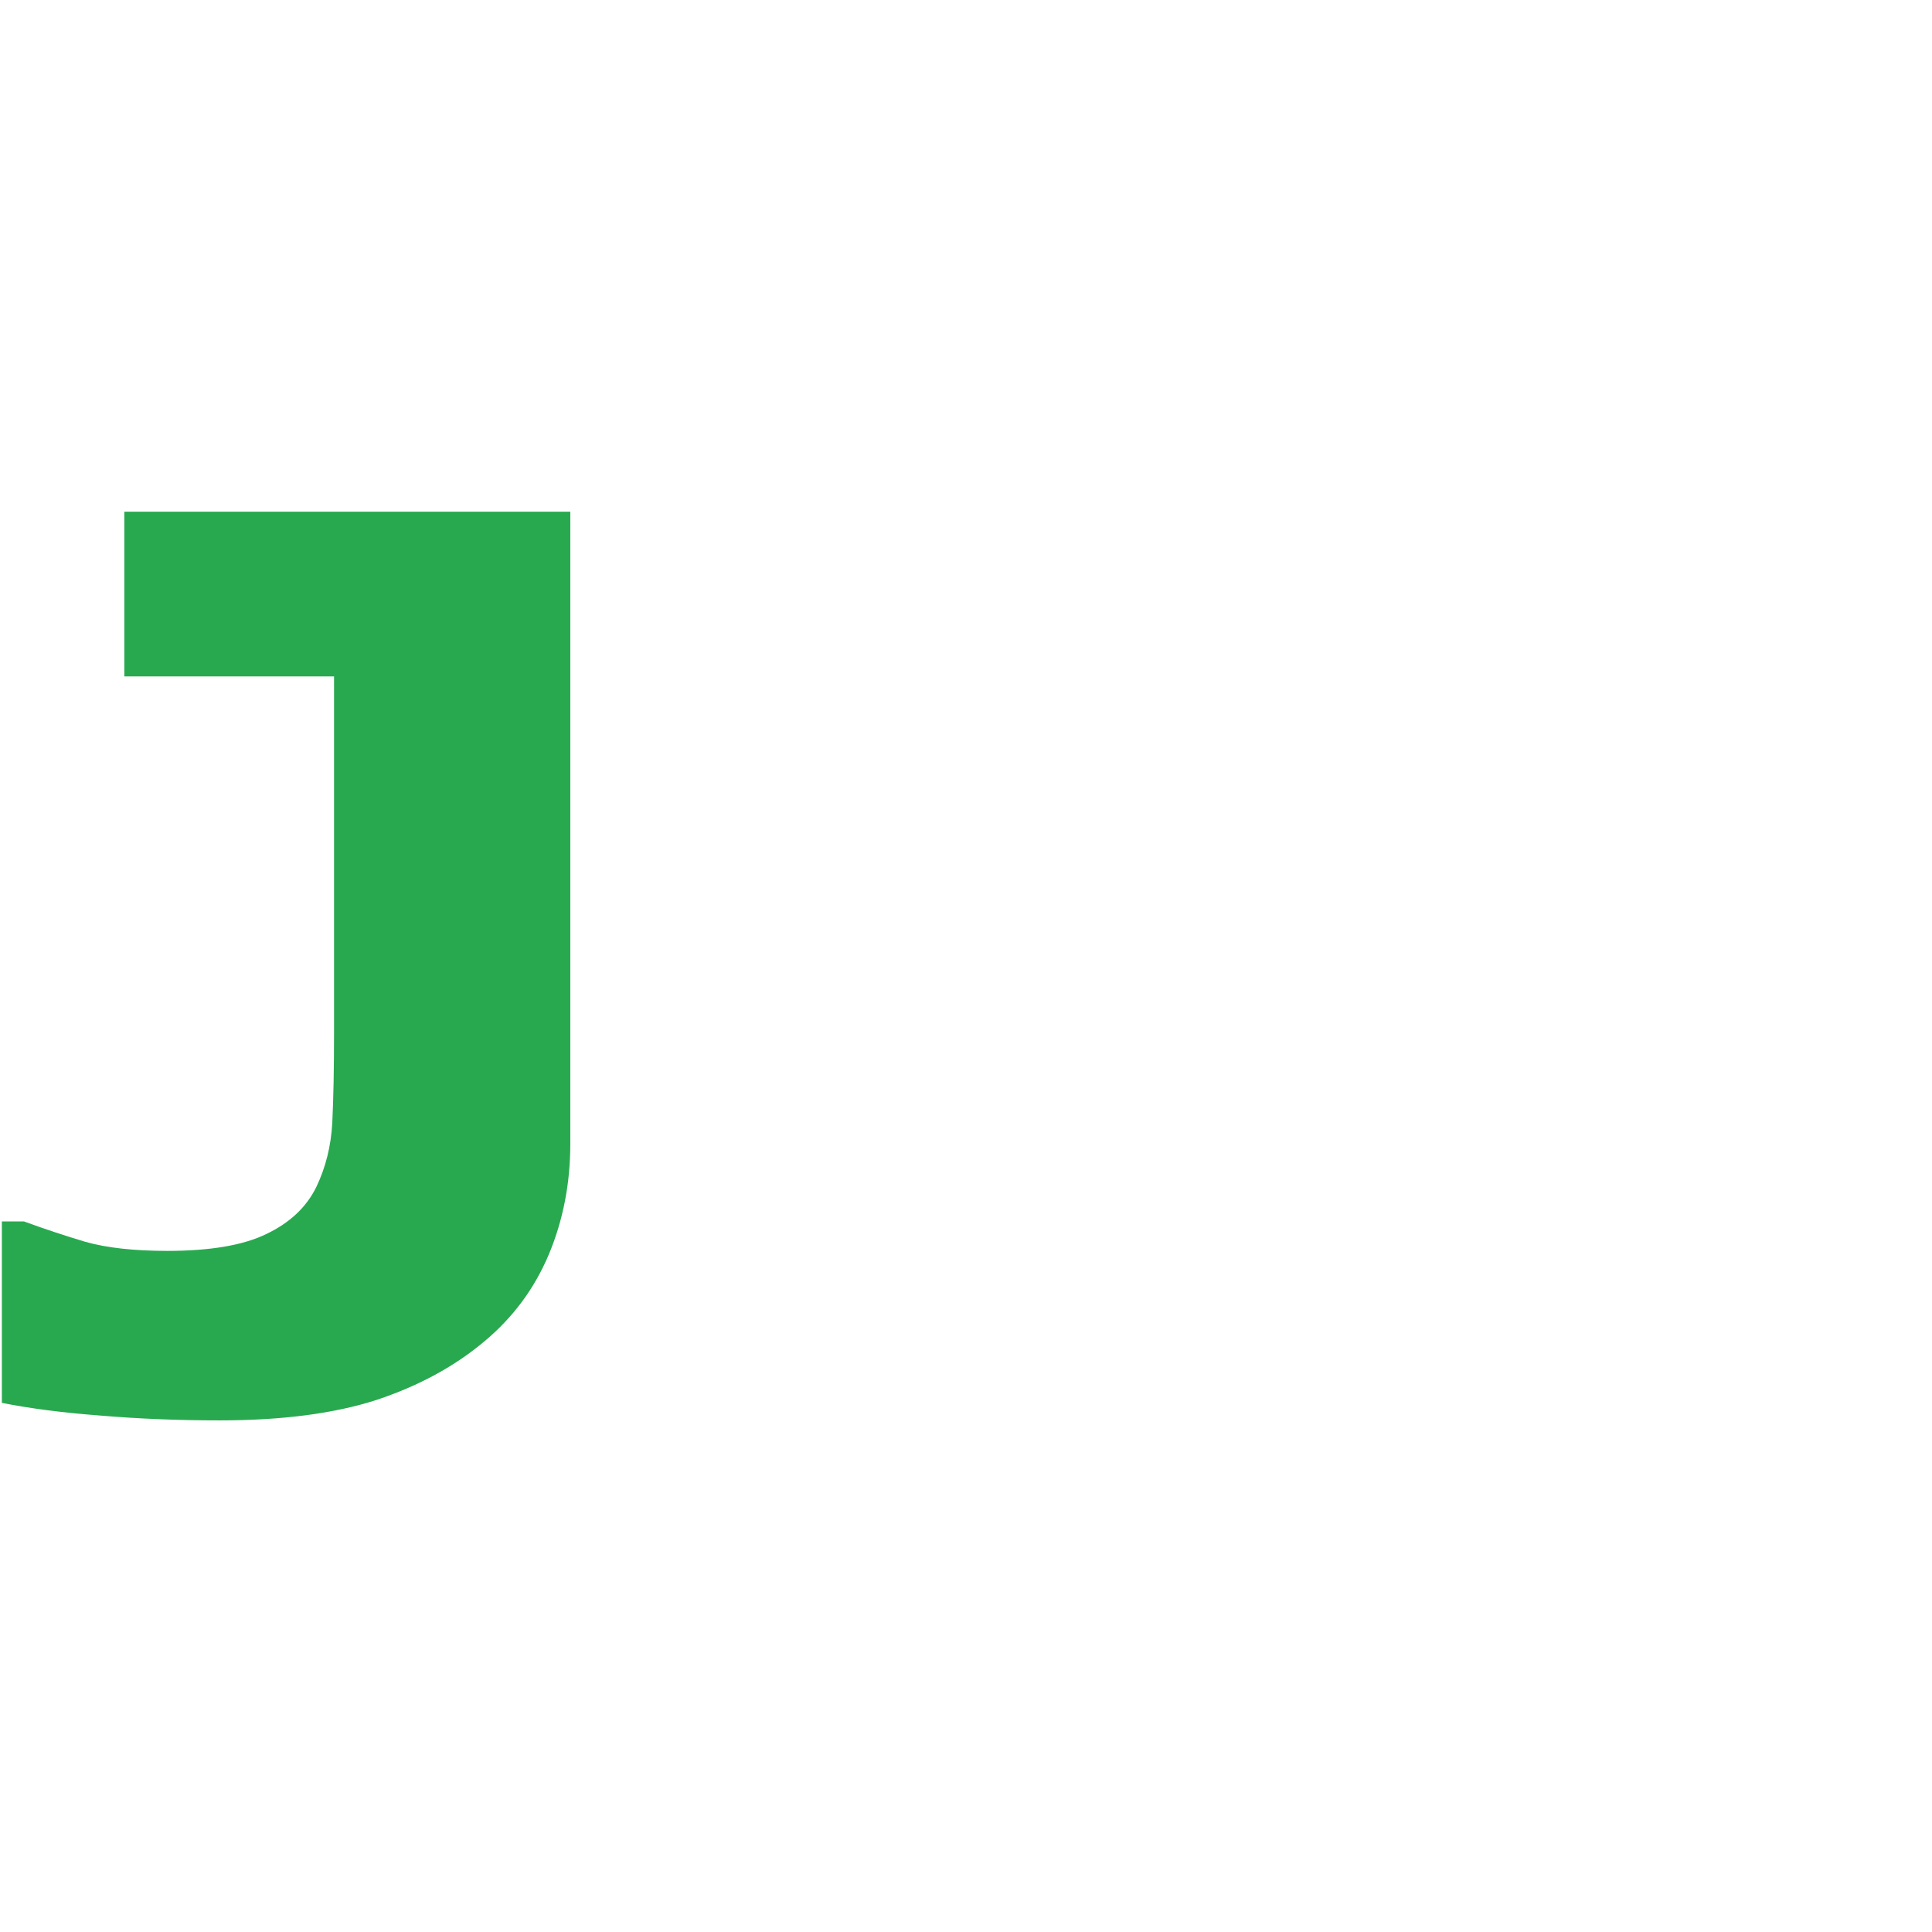
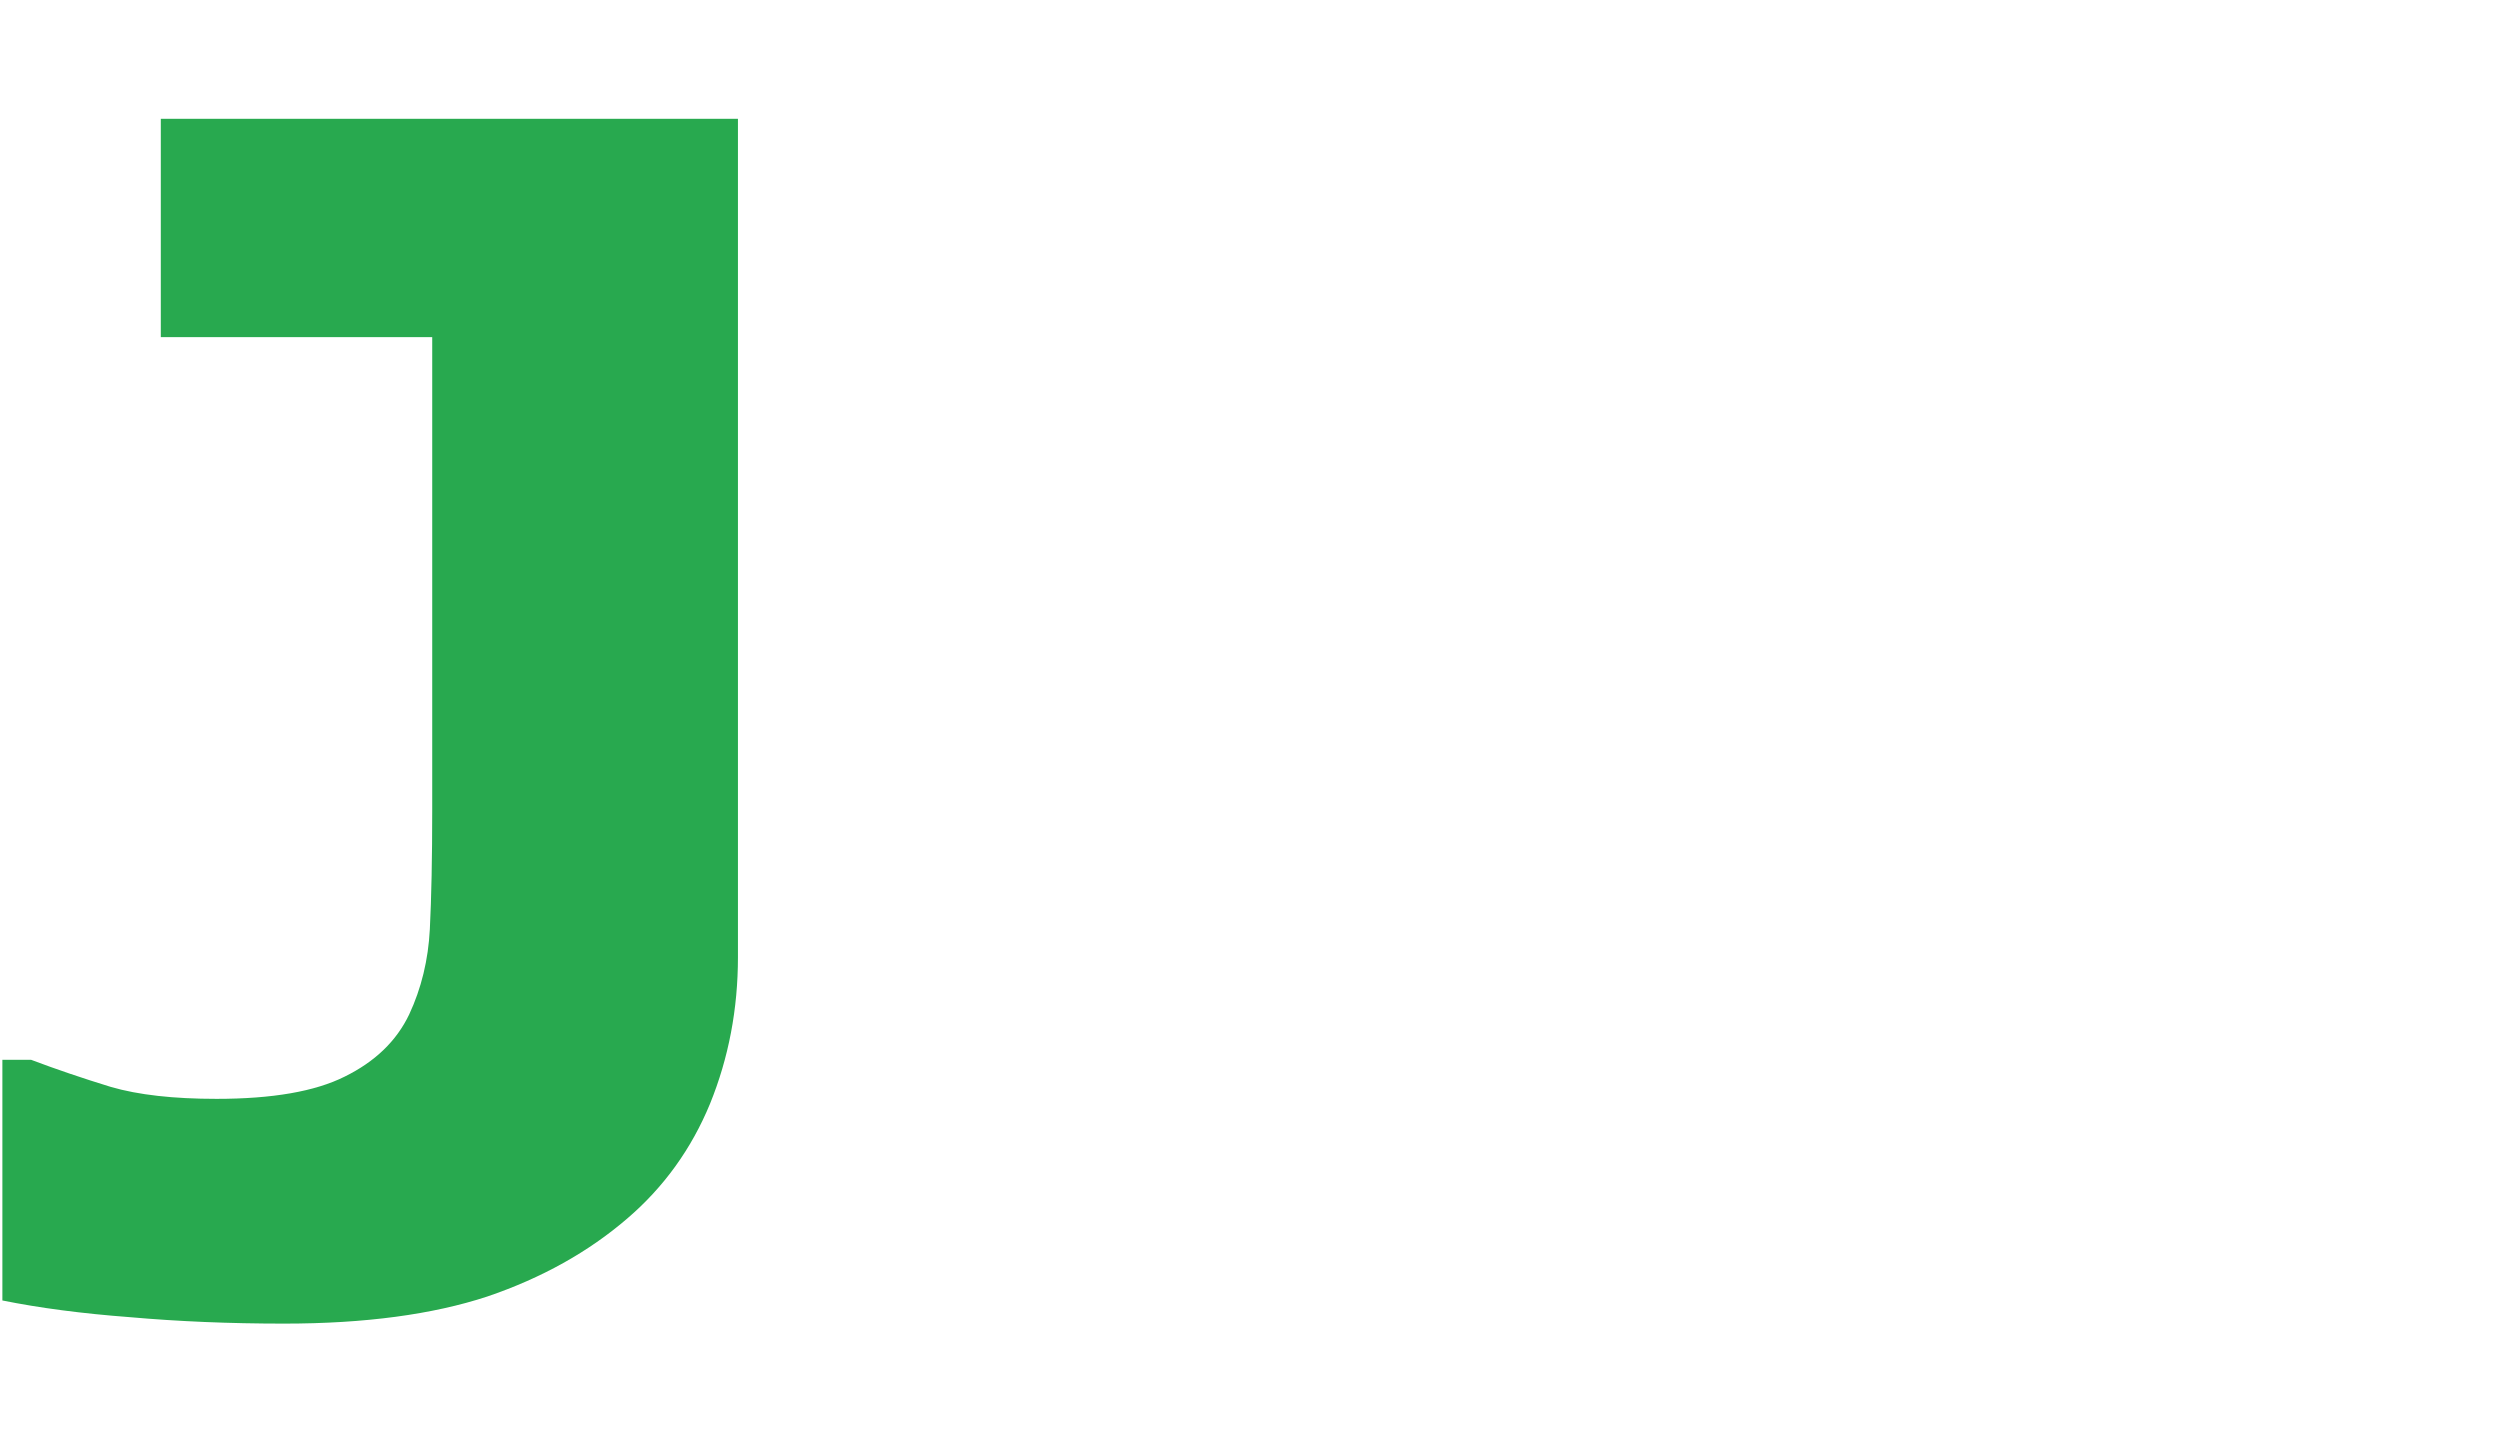
- <svg xmlns="http://www.w3.org/2000/svg" width="72px" height="72px" viewBox="0 0 72 34" version="1.1">
+ <svg xmlns="http://www.w3.org/2000/svg" width="52px" height="30px" viewBox="0 0 62 30" version="1.1">
  <g id="surface1">
-     <path style=" stroke:none;fill-rule:nonzero;fill:rgb(15.686%,66.275%,30.98%);fill-opacity:1;" d="M 21.254 23.629 C 21.254 25.094 20.988 26.469 20.453 27.75 C 19.918 29.02 19.121 30.094 18.066 30.977 C 16.953 31.918 15.605 32.648 14.031 33.172 C 12.457 33.68 10.508 33.934 8.184 33.934 C 6.609 33.934 5.129 33.871 3.738 33.754 C 2.348 33.648 1.125 33.492 0.07 33.281 L 0.07 26.52 L 0.895 26.52 C 1.629 26.789 2.391 27.043 3.188 27.281 C 3.98 27.504 5 27.617 6.234 27.617 C 7.84 27.617 9.07 27.406 9.926 26.988 C 10.801 26.57 11.418 25.988 11.785 25.242 C 12.137 24.512 12.336 23.711 12.383 22.848 C 12.426 21.965 12.449 20.848 12.449 19.488 L 12.449 6.207 L 4.633 6.207 L 4.633 0.07 L 21.254 0.07 Z M 21.254 23.629 " />
-     <path style=" stroke:none;fill-rule:nonzero;fill:rgb(100%,100%,100%);fill-opacity:1;" d="M 71.977 0.07 L 62.781 33.418 L 53.035 33.418 L 46.914 11.691 L 40.953 33.418 L 31.211 33.418 L 22.016 0.07 L 31.211 0.07 L 36.461 23.027 L 42.742 0.07 L 51.523 0.07 L 57.508 23.027 L 63.012 0.07 Z M 71.977 0.07 " />
+     <path style=" stroke:none;fill-rule:nonzero;fill:rgb(15.686%,66.275%,30.98%);fill-opacity:1;" d="M 18.301 20.852 C 18.301 22.141 18.07 23.352 17.609 24.488 C 17.148 25.605 16.465 26.555 15.559 27.332 C 14.598 28.16 13.438 28.809 12.082 29.27 C 10.727 29.715 9.051 29.941 7.047 29.941 C 5.691 29.941 4.414 29.887 3.219 29.781 C 2.02 29.691 0.969 29.551 0.059 29.367 L 0.059 23.398 L 0.77 23.398 C 1.402 23.637 2.059 23.859 2.746 24.07 C 3.43 24.27 4.305 24.367 5.371 24.367 C 6.754 24.367 7.812 24.184 8.547 23.816 C 9.301 23.445 9.832 22.934 10.148 22.273 C 10.449 21.629 10.621 20.922 10.66 20.16 C 10.699 19.383 10.719 18.395 10.719 17.195 L 10.719 5.477 L 3.988 5.477 L 3.988 0.062 L 18.301 0.062 Z M 18.301 20.852 " />
+     <path style=" stroke:none;fill-rule:nonzero;fill:rgb(100%,100%,100%);fill-opacity:1;" d="M 61.98 0.062 L 54.062 29.484 L 45.672 29.484 L 40.398 10.316 L 35.266 29.484 L 26.875 29.484 L 18.957 0.062 L 26.875 0.062 L 31.395 20.316 L 36.805 0.062 L 44.367 0.062 L 49.52 20.316 L 54.258 0.062 Z M 61.98 0.062 " />
  </g>
</svg>
